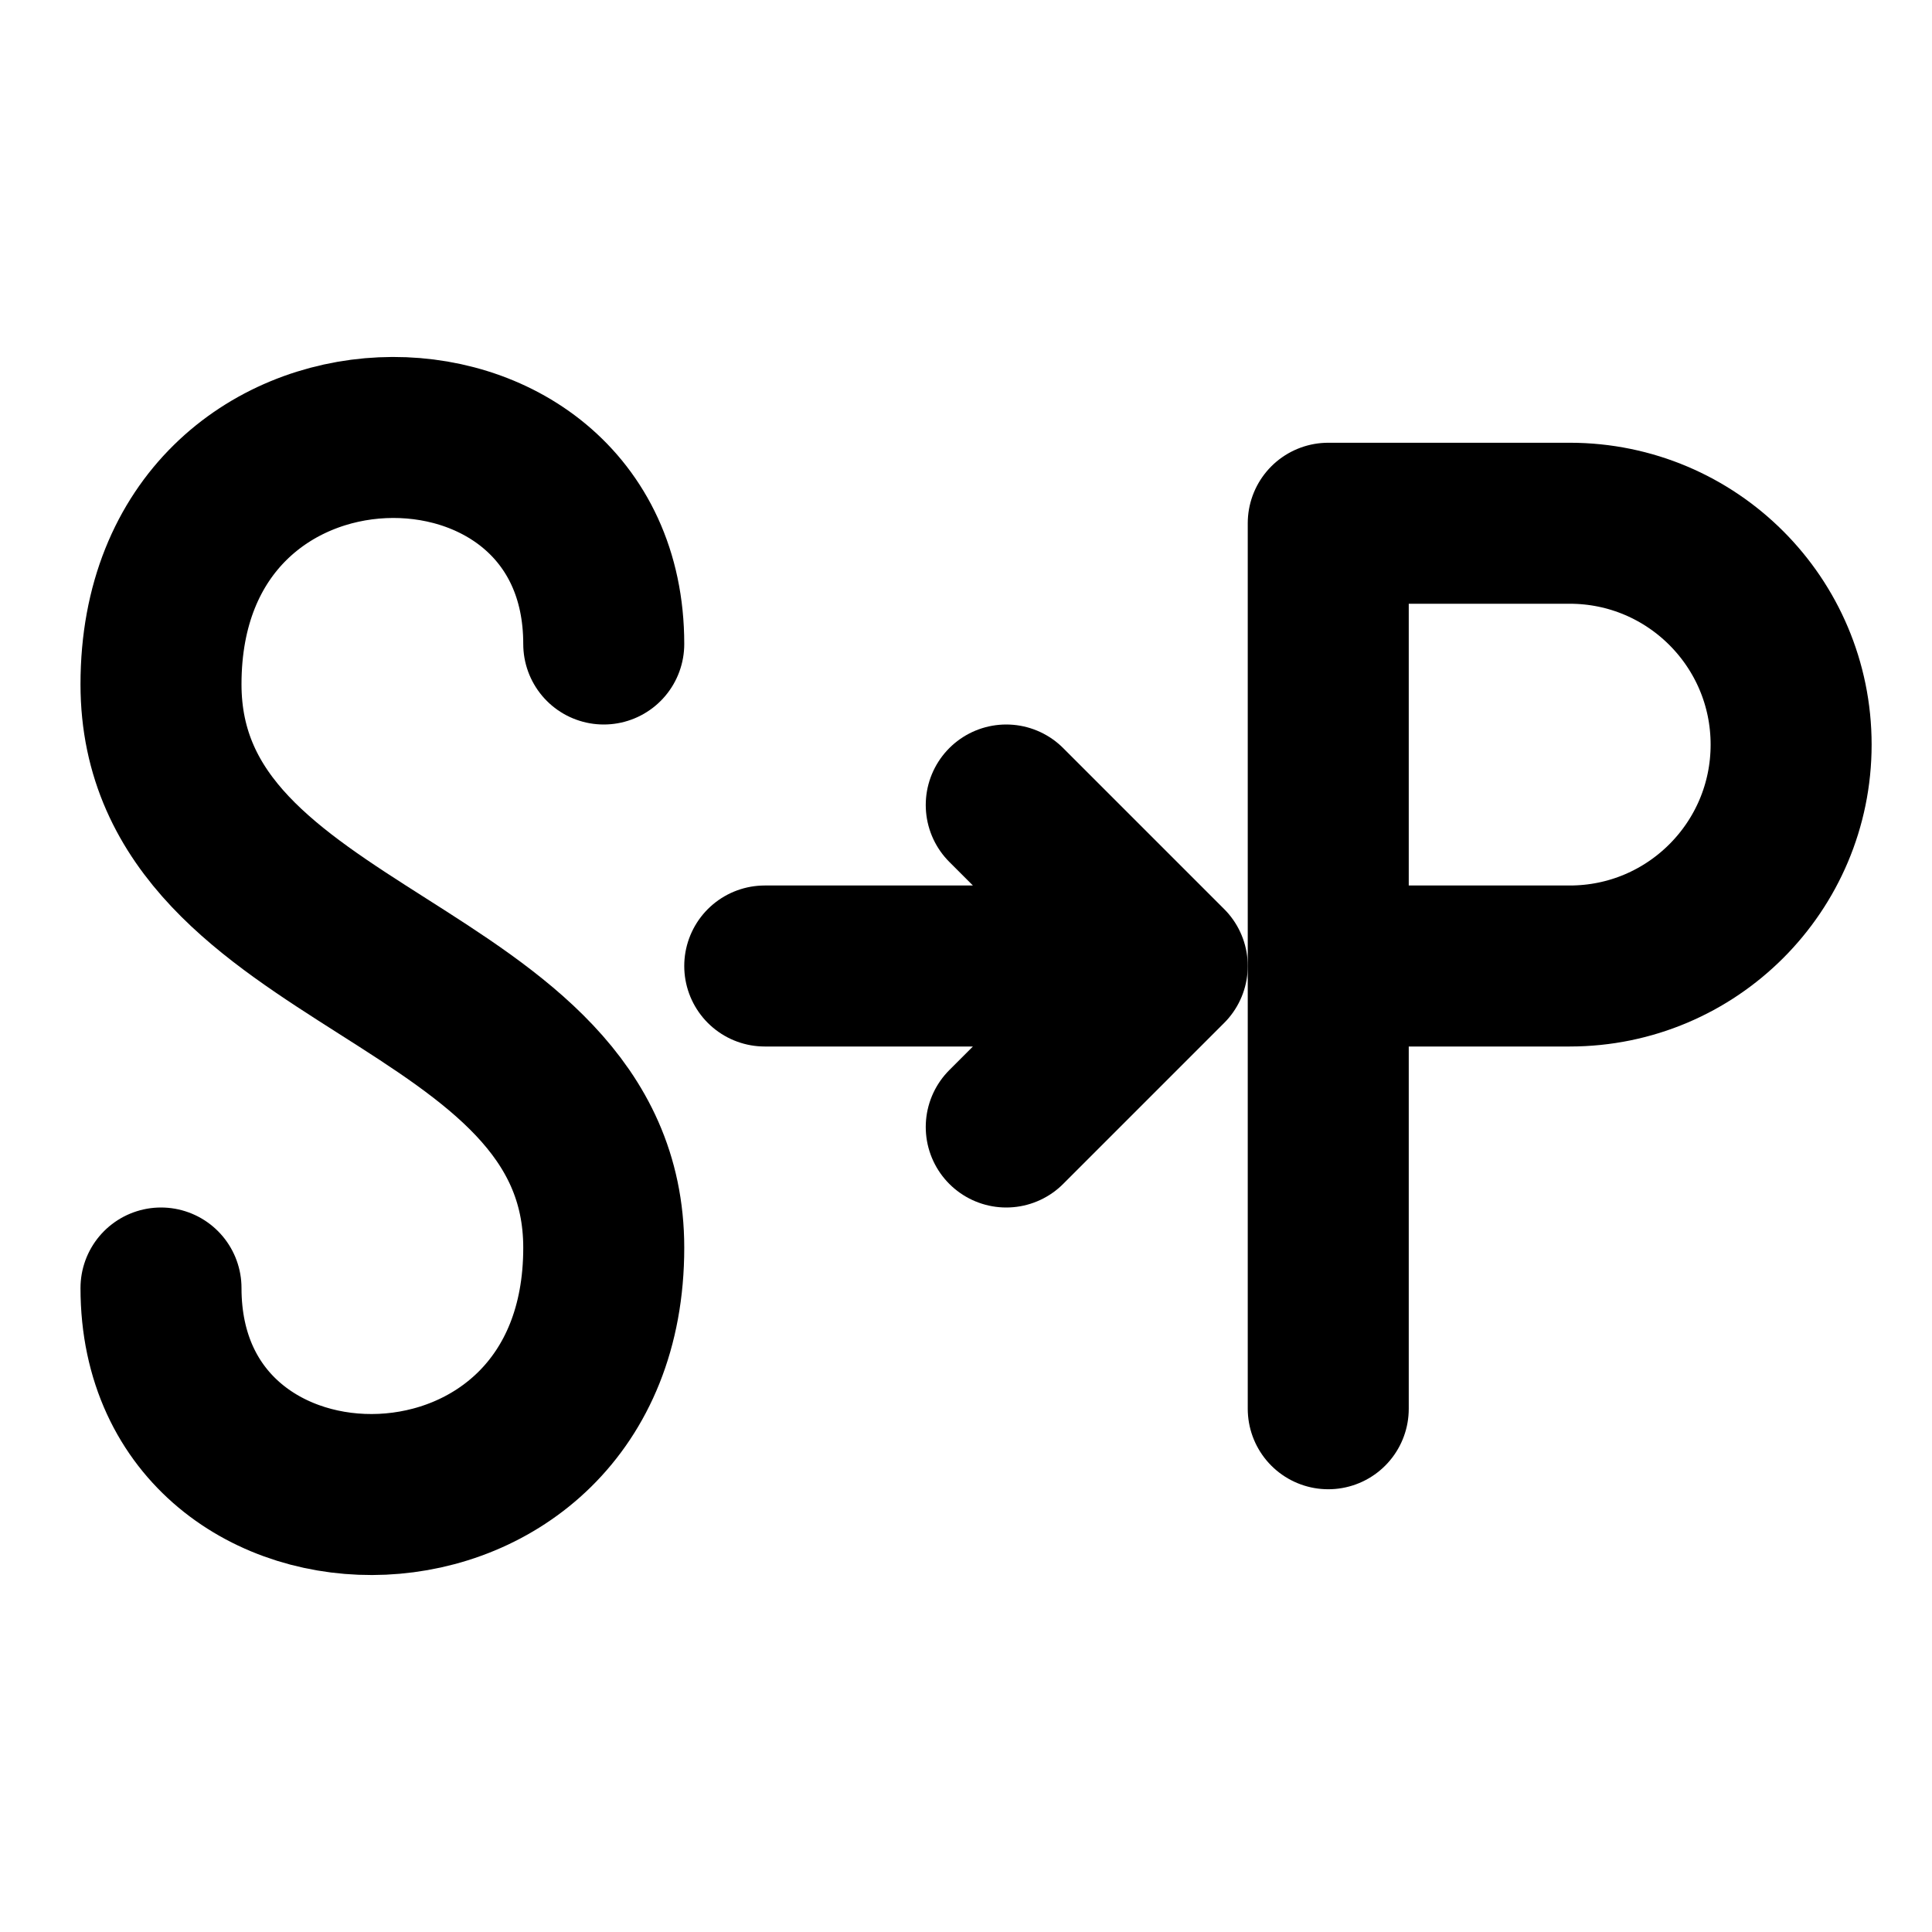
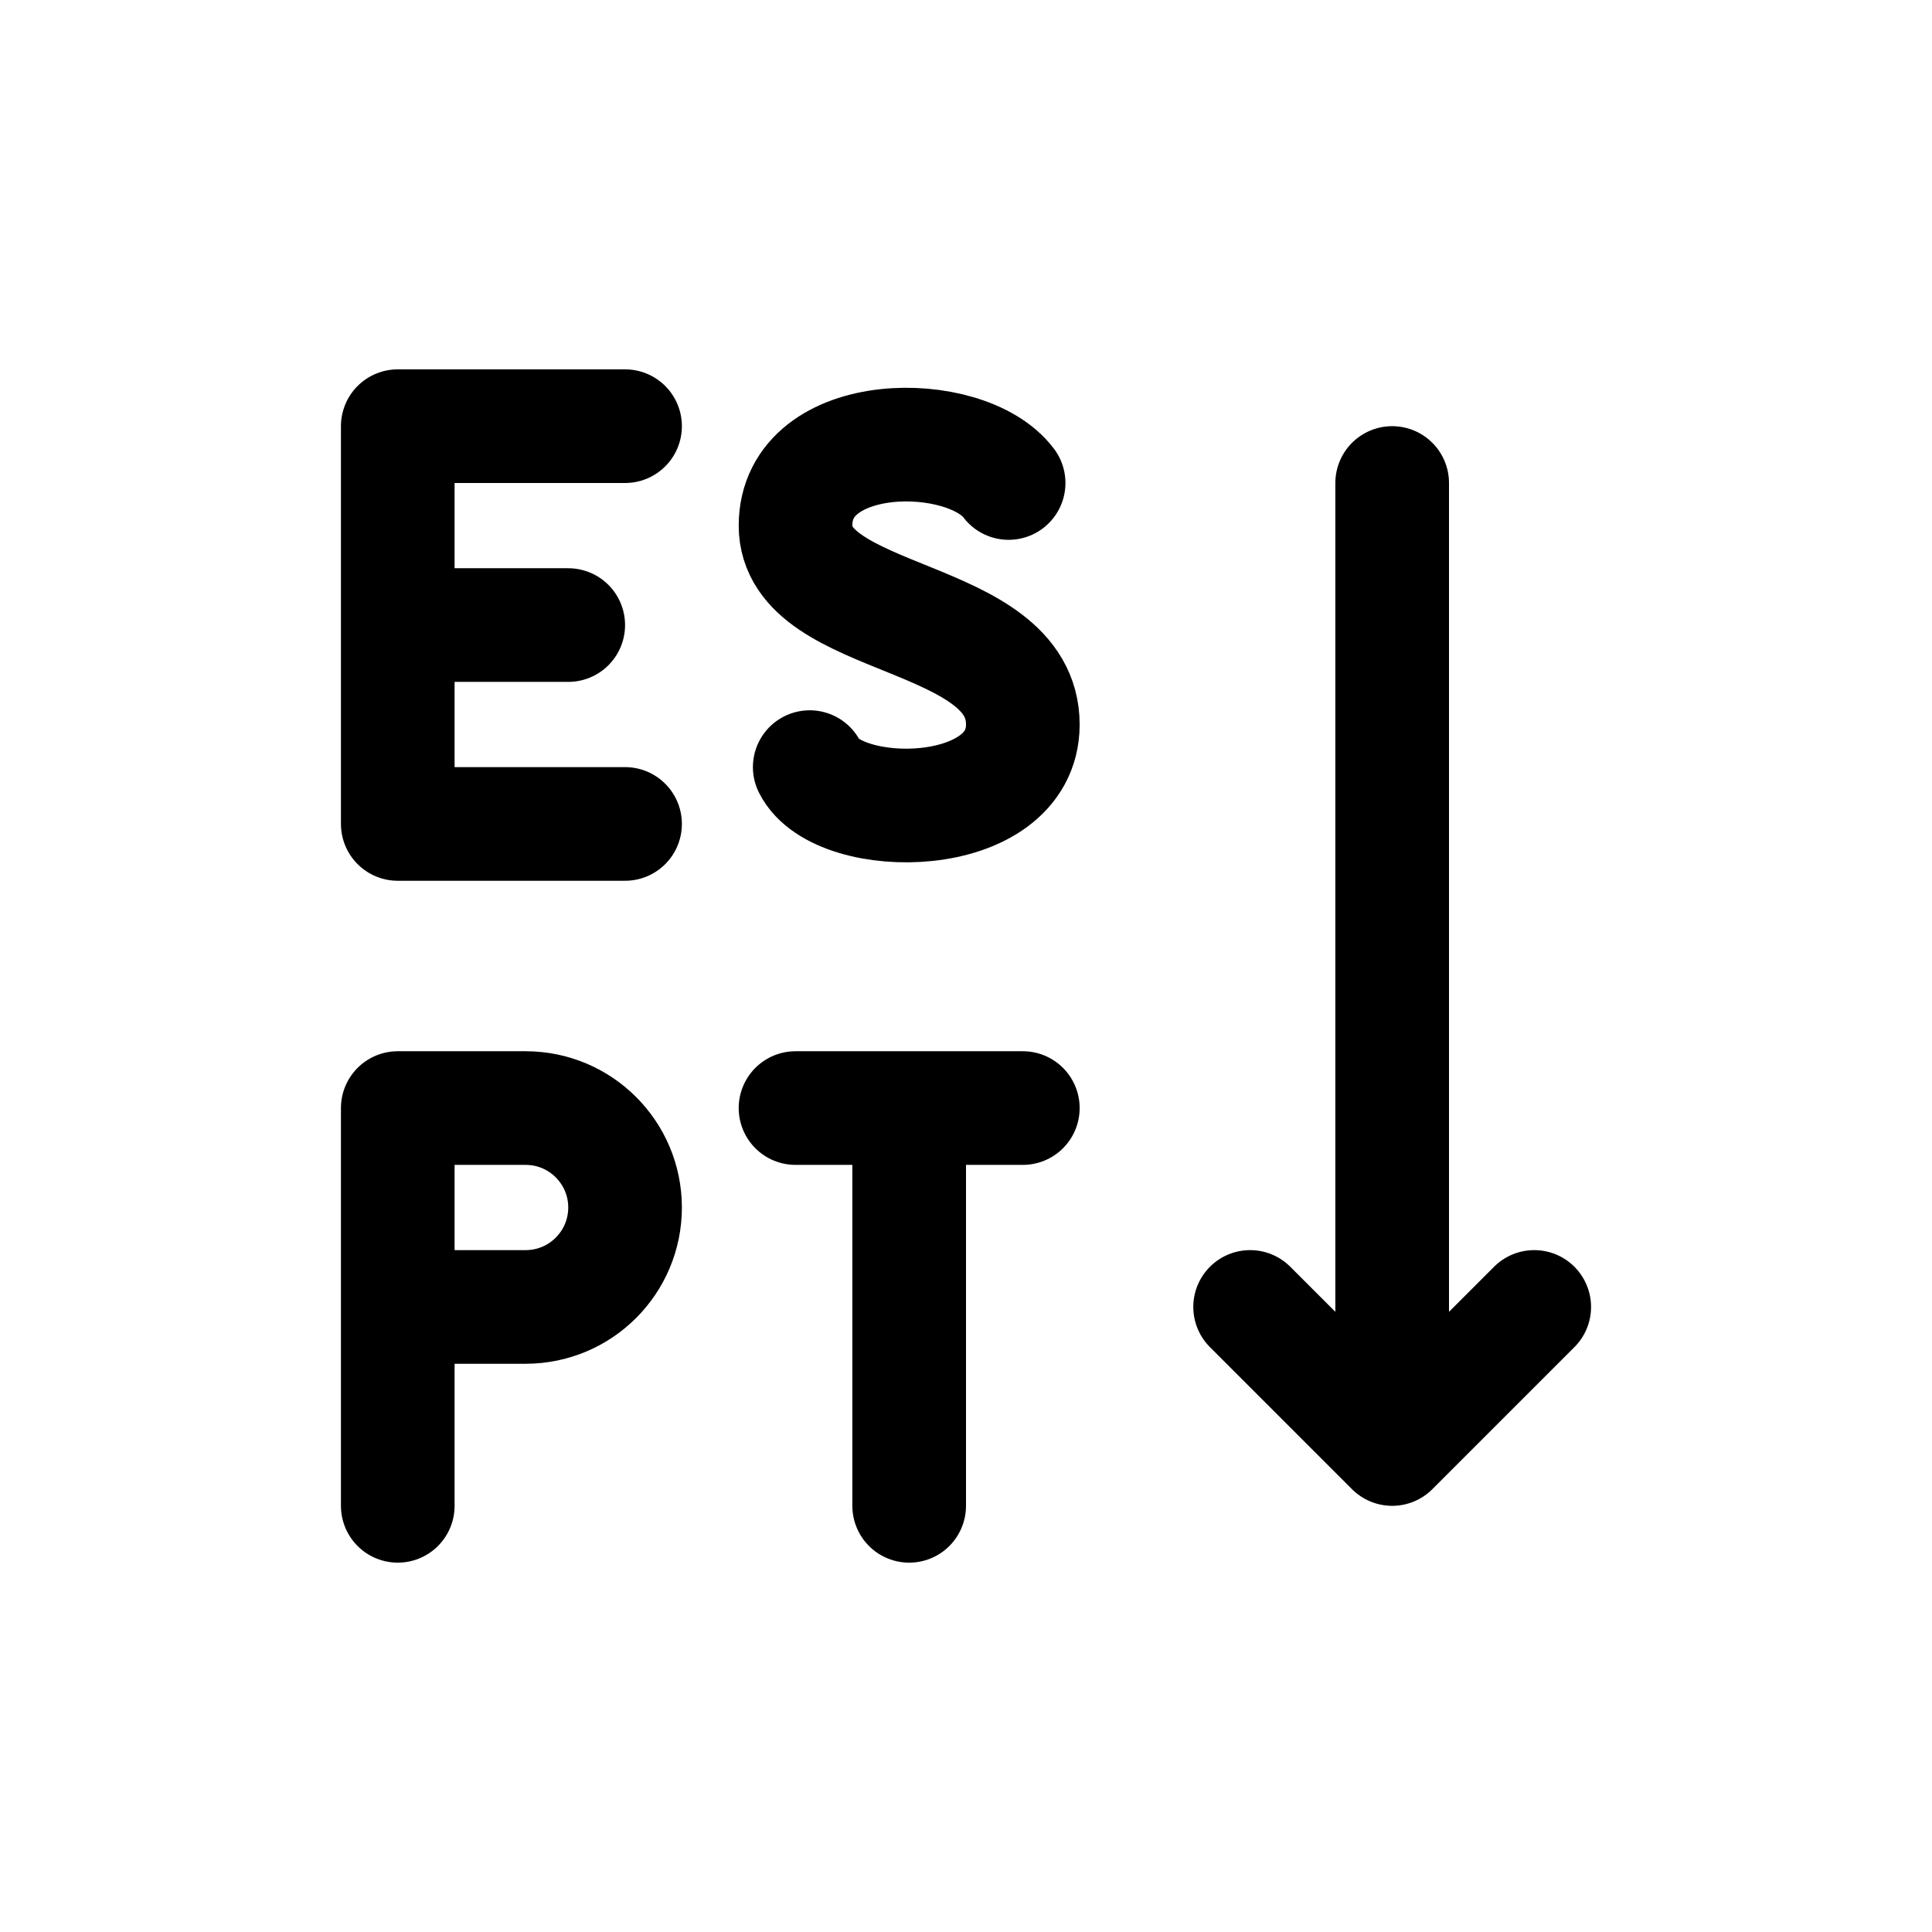
- <svg xmlns="http://www.w3.org/2000/svg" viewBox="0 0 48 48" width="96" height="96" fill="none" stroke="#000000" stroke-width="4" stroke-linecap="round" stroke-linejoin="round">
-   <path d="M15 16 C15 9 4 9 4 17 C4 24 15 24 15 31 C15 39 4 39 4 32" />
-   <path d="M19 24 H28 M25 20 L29 24 L25 28" />
-   <path d="M33 35 V13 H39 A5.5 5.5 0 0 1 39 24 H33" />
+ <svg xmlns="http://www.w3.org/2000/svg" viewBox="-10 -10 68 68" width="96" height="96" fill="none" stroke="#000000" stroke-width="4" stroke-linecap="round" stroke-linejoin="round">
+   <path d="M12 5 H4 V19 H12 M4 12 H10" />
+   <path d="M25.5 7 C24 5 18 5 18 8.5 C18 12 26 11.5 26 15.5 C26 19 19.5 19 18.5 17" />
+   <path d="M39 7 V41 M34 36 L39 41 L44 36" />
+   <path d="M4 43 V29 H8.5 A3.5 3.5 0 0 1 8.5 36 H4" />
+   <path d="M18 29 H26 M22 29 V43" />
</svg>
